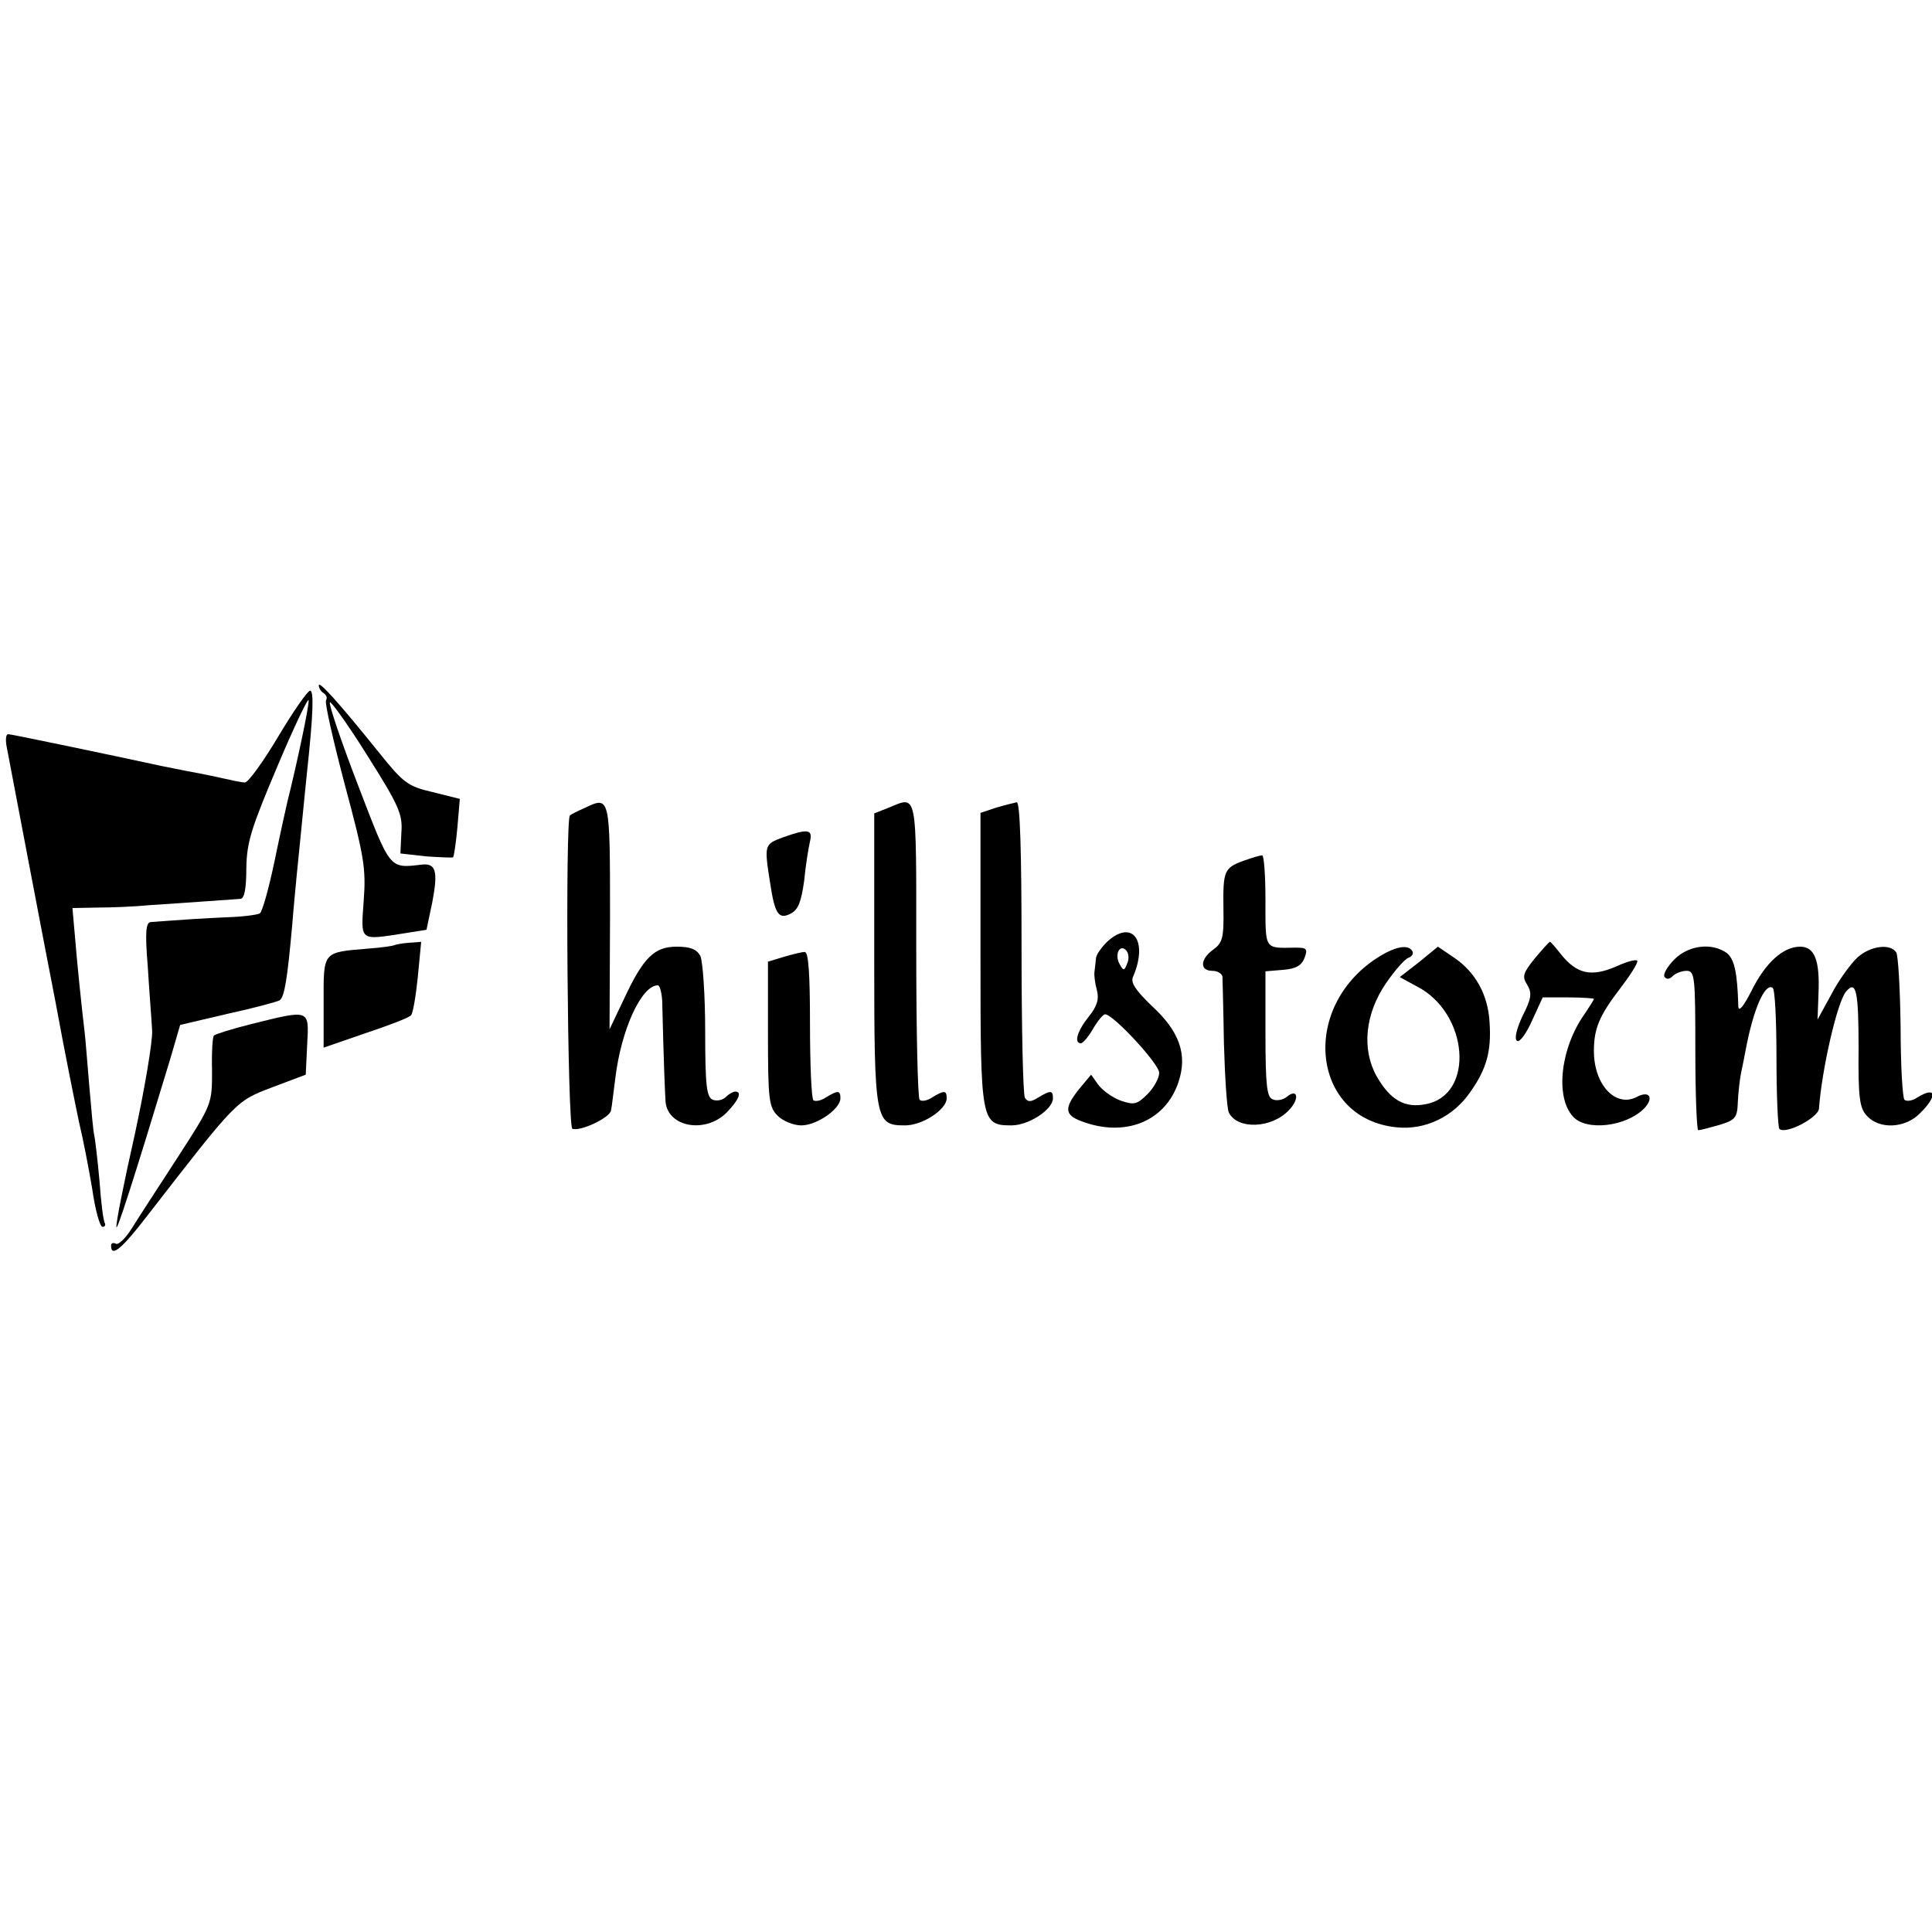
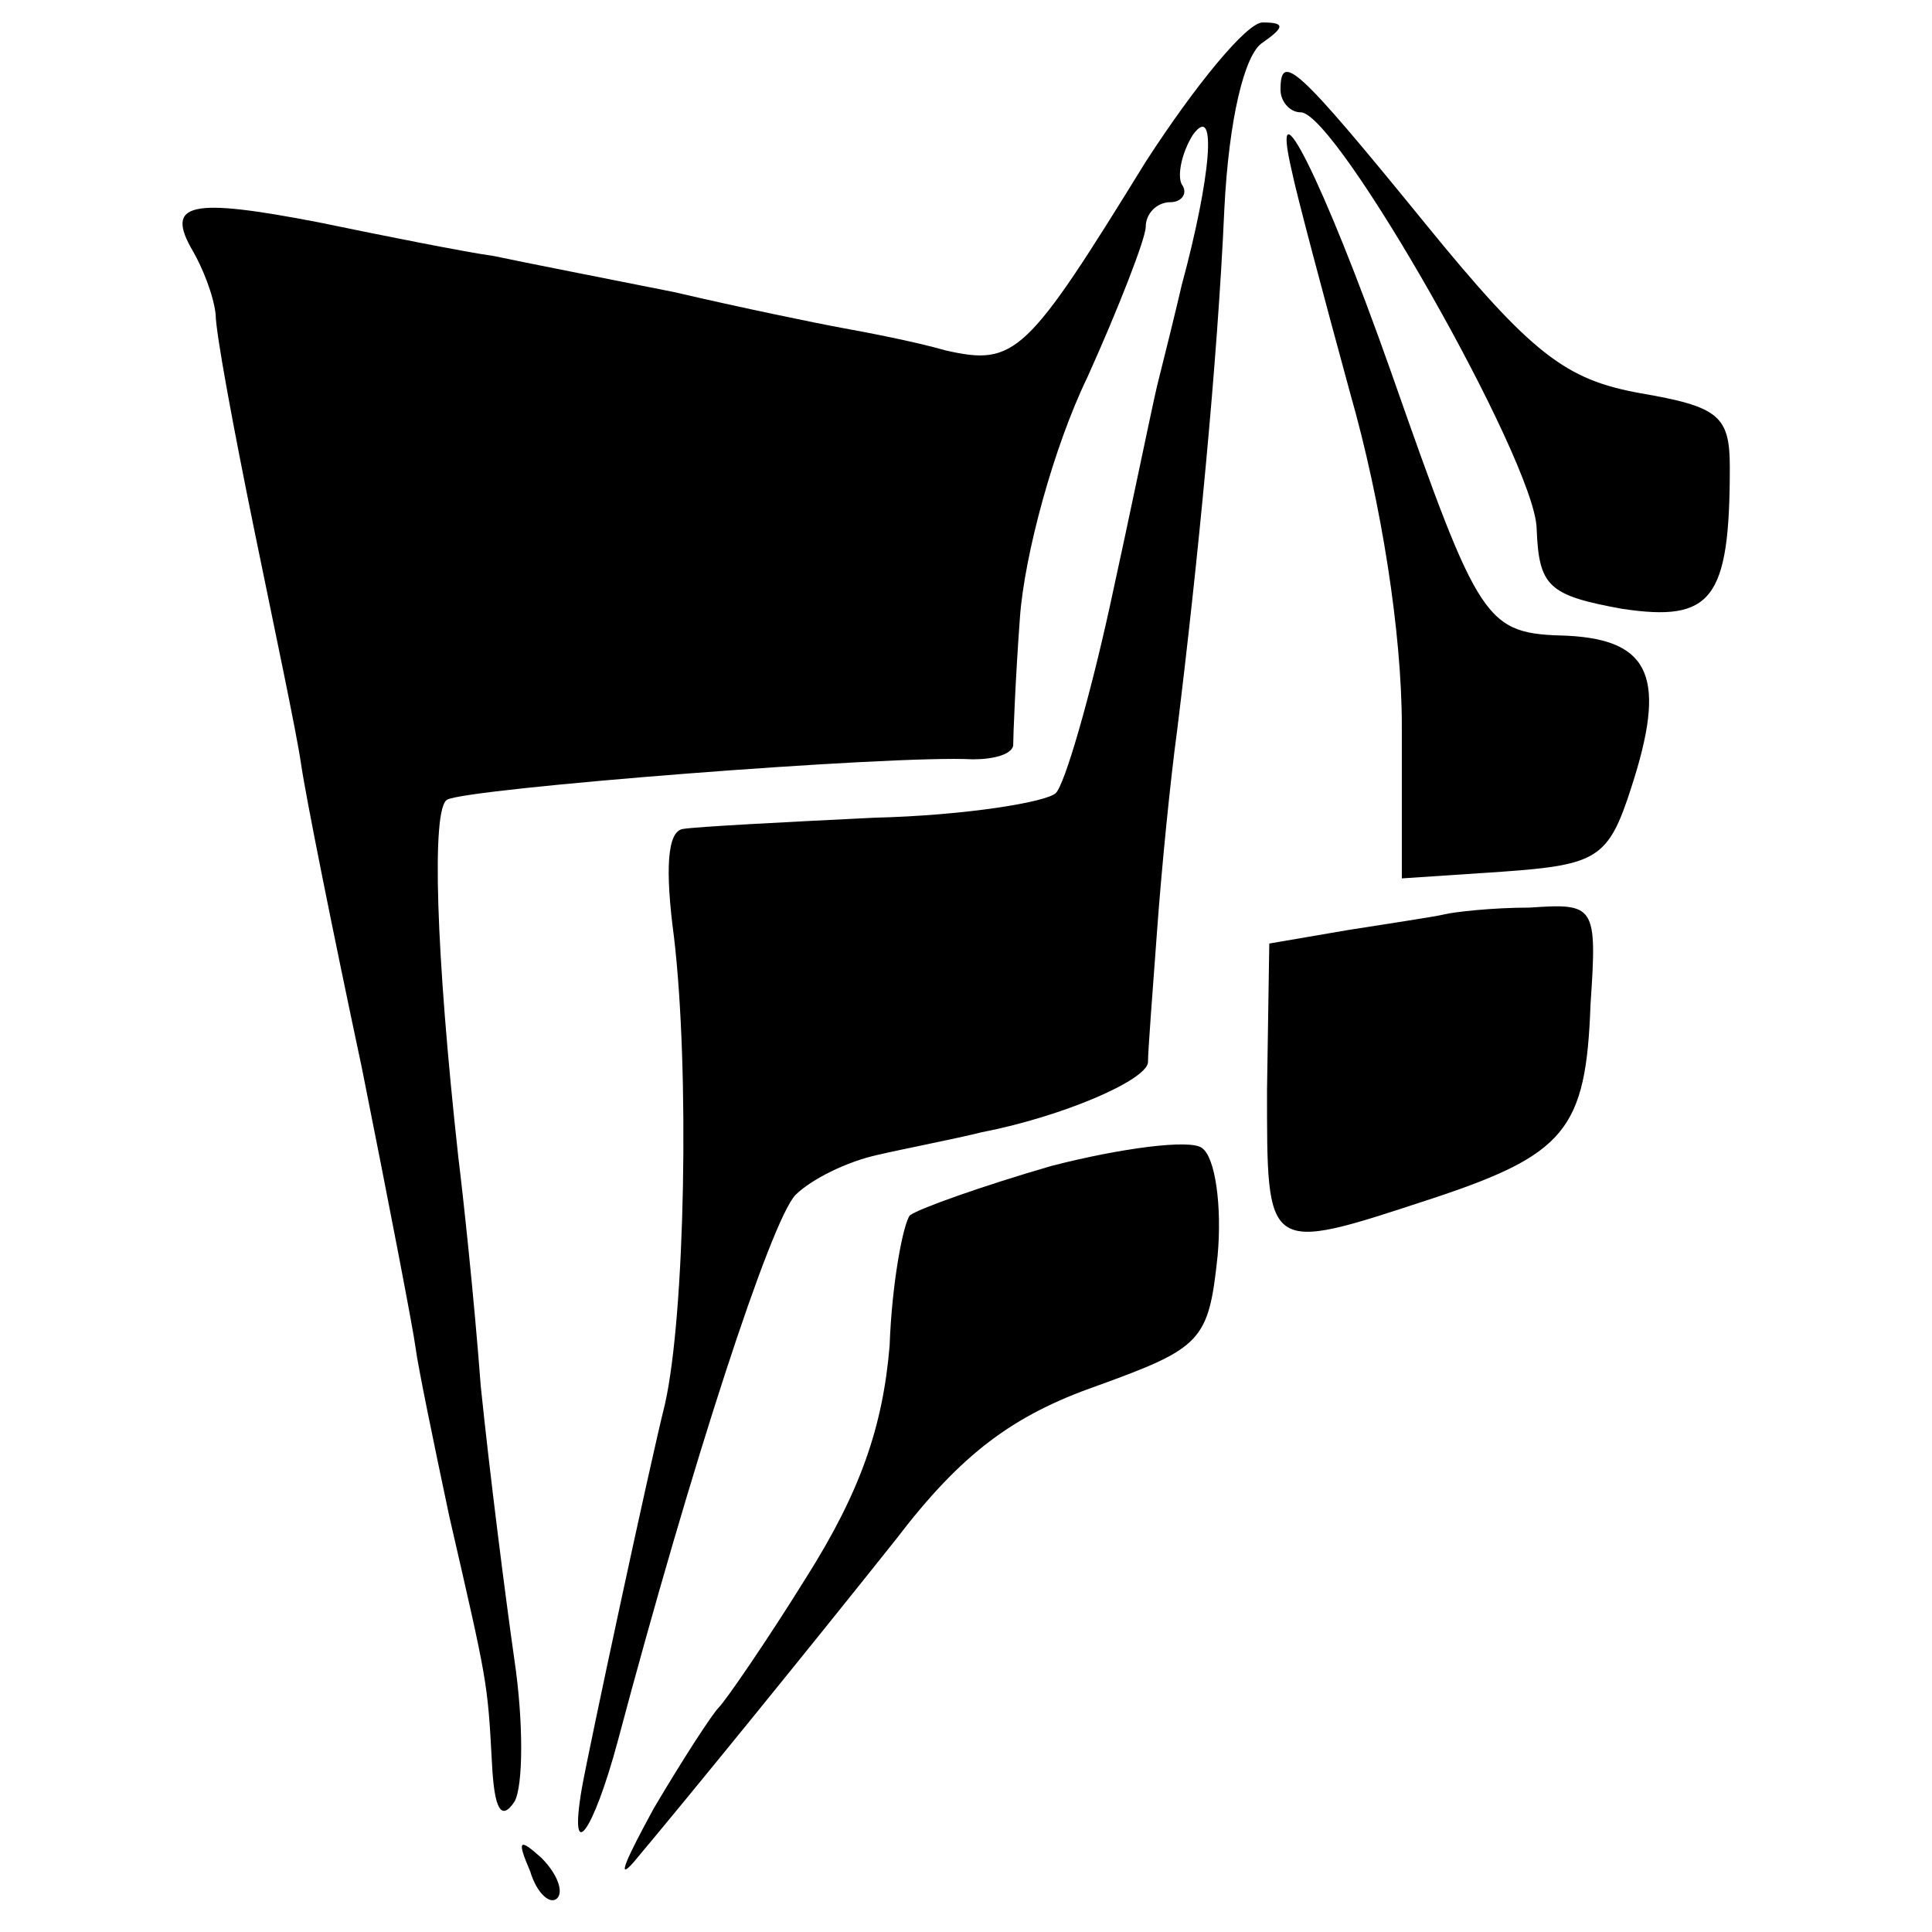
- <svg xmlns="http://www.w3.org/2000/svg" version="1.0" width="400pt" height="400pt" viewBox="0 0 400 400" preserveAspectRatio="xMidYMid meet">
-   <g transform="translate(0,400) scale(0.1,-0.1)" fill="#000000" stroke="none">
-     <path d="M660 2581 c0 -6 5 -13 10 -16 6 -4 8 -10 5 -15 -3 -5 15 -84 39 -175 40 -149 44 -173 39 -240 -6 -85 -10 -82 86 -67 l44 7 12 57 c12 63 8 81 -21 78 -69 -8 -65 -12 -133 165 -35 91 -61 168 -58 171 2 3 38 -47 78 -111 65 -103 73 -121 70 -159 l-2 -43 53 -6 c29 -2 55 -3 56 -2 2 2 6 30 9 62 l5 59 -56 14 c-52 12 -61 19 -113 84 -83 103 -123 147 -123 137z" />
-     <path d="M576 2475 c-31 -52 -62 -95 -69 -95 -7 0 -30 5 -52 10 -22 5 -53 11 -70 14 -16 3 -39 8 -50 10 -106 23 -312 66 -318 66 -5 0 -6 -12 -3 -27 21 -110 70 -369 101 -528 19 -104 42 -217 49 -250 8 -33 20 -95 27 -137 6 -43 16 -78 21 -78 5 0 7 3 5 8 -3 4 -8 43 -11 87 -4 44 -9 87 -11 95 -2 8 -6 53 -10 100 -4 47 -8 99 -10 115 -6 50 -15 137 -20 198 l-5 57 53 1 c28 0 77 2 107 5 50 3 157 11 188 13 8 1 12 21 12 64 1 54 10 82 65 212 35 83 64 143 64 135 1 -12 -24 -130 -44 -210 -2 -8 -14 -62 -26 -120 -12 -58 -26 -108 -31 -111 -5 -3 -35 -7 -66 -8 -48 -2 -93 -5 -160 -10 -10 -1 -12 -21 -6 -93 3 -51 8 -111 9 -132 1 -22 -15 -118 -36 -215 -22 -97 -39 -183 -38 -191 0 -13 35 95 111 346 l21 72 98 23 c55 12 103 25 108 28 10 7 16 44 26 156 3 39 8 88 10 110 2 22 7 67 10 100 3 33 8 78 10 100 14 130 15 175 7 175 -5 0 -35 -43 -66 -95z" />
-     <path d="M1210 2327 c-14 -6 -27 -13 -30 -15 -10 -8 -5 -644 5 -649 17 -6 78 23 80 38 2 8 5 38 9 67 12 100 54 192 88 192 4 0 8 -15 9 -32 3 -128 6 -195 7 -210 6 -52 82 -65 126 -22 26 27 33 44 18 44 -4 0 -13 -5 -19 -11 -7 -7 -19 -9 -27 -6 -13 5 -16 28 -16 142 0 75 -5 145 -10 156 -8 14 -21 19 -49 19 -46 0 -69 -22 -109 -108 l-30 -63 1 233 c0 252 0 250 -53 225z" />
-     <path d="M1838 2327 l-28 -11 0 -301 c0 -337 2 -345 64 -345 36 0 86 33 86 56 0 17 -5 17 -30 2 -10 -7 -22 -9 -26 -5 -4 4 -7 144 -7 312 0 335 3 317 -59 292z" />
-     <path d="M2063 2328 l-33 -11 0 -301 c0 -338 1 -346 64 -346 36 0 86 33 86 56 0 17 -5 17 -30 2 -16 -10 -22 -10 -28 -1 -4 6 -7 147 -7 312 0 197 -3 301 -10 300 -5 -1 -25 -6 -42 -11z" />
-     <path d="M1620 2266 c-37 -14 -38 -15 -26 -91 10 -68 18 -80 44 -66 15 8 21 25 27 68 3 32 9 68 12 81 6 25 -4 27 -57 8z" />
-     <path d="M2575 2218 c-41 -15 -43 -21 -42 -100 1 -60 -2 -70 -21 -84 -27 -19 -29 -44 -2 -44 11 0 20 -6 21 -12 0 -7 2 -69 3 -138 2 -69 6 -133 10 -143 17 -36 89 -34 125 5 22 23 18 46 -5 27 -7 -6 -21 -9 -29 -5 -12 4 -15 29 -15 135 l0 130 36 3 c27 2 39 9 45 25 7 19 4 21 -19 21 -65 -1 -62 -6 -62 97 0 52 -3 95 -7 94 -5 0 -21 -5 -38 -11z" />
-     <path d="M2292 2050 c-12 -12 -23 -27 -23 -35 -1 -8 -2 -21 -3 -27 -1 -7 1 -24 5 -38 5 -19 0 -34 -17 -55 -24 -30 -31 -55 -16 -55 4 0 16 14 25 30 10 17 21 30 25 30 17 0 112 -103 112 -121 0 -11 -11 -31 -24 -44 -22 -22 -28 -23 -55 -14 -17 6 -38 21 -47 33 l-15 21 -25 -30 c-31 -39 -30 -53 4 -66 91 -35 175 -1 202 81 19 57 2 105 -56 158 -33 32 -44 48 -38 60 32 75 -2 120 -54 72z m42 -44 c-6 -16 -8 -17 -16 -2 -11 19 0 42 13 29 6 -6 7 -18 3 -27z" />
-     <path d="M816 2043 c-1 -1 -25 -5 -54 -7 -95 -8 -92 -5 -92 -111 l0 -94 87 30 c48 16 90 32 94 37 4 4 10 40 14 79 l7 73 -27 -2 c-14 -1 -27 -4 -29 -5z" />
-     <path d="M3177 2015 c-24 -30 -26 -37 -15 -54 10 -17 9 -28 -10 -65 -13 -28 -17 -48 -11 -51 5 -4 19 15 31 42 l22 48 53 0 c29 0 53 -2 53 -3 0 -2 -9 -16 -19 -31 -50 -70 -62 -172 -24 -213 27 -30 109 -21 147 17 21 22 11 38 -15 24 -44 -23 -89 25 -89 95 0 46 11 73 54 129 20 26 36 51 36 57 0 5 -20 0 -44 -11 -51 -22 -81 -16 -114 25 -11 14 -21 26 -23 26 -2 0 -16 -16 -32 -35z" />
-     <path d="M2850 2016 c-160 -105 -133 -333 42 -350 59 -6 117 22 152 73 34 48 44 85 40 144 -3 57 -29 104 -73 134 l-34 23 -39 -32 -40 -31 35 -19 c108 -55 121 -225 19 -244 -44 -9 -74 9 -102 58 -31 56 -24 129 20 193 18 26 38 49 46 52 8 3 11 9 8 14 -9 15 -37 9 -74 -15z" />
-     <path d="M3467 2014 c-15 -15 -24 -31 -21 -36 4 -6 10 -6 17 1 6 6 19 11 29 11 17 0 18 -13 18 -165 0 -91 3 -165 6 -165 4 0 23 5 44 11 33 10 37 15 38 48 1 20 4 47 7 61 3 14 7 34 9 45 16 86 40 140 56 130 5 -3 8 -69 8 -146 0 -77 3 -143 6 -146 12 -13 81 23 82 42 6 82 38 221 56 242 21 25 26 1 26 -117 -1 -102 2 -124 17 -140 26 -29 80 -26 110 5 37 36 34 57 -5 33 -10 -7 -22 -9 -27 -5 -4 4 -8 72 -8 151 -1 78 -5 148 -9 154 -12 19 -53 14 -80 -10 -14 -13 -39 -47 -54 -76 l-29 -53 2 53 c3 70 -8 98 -38 98 -35 0 -72 -33 -101 -92 -16 -31 -26 -44 -27 -32 -2 71 -8 98 -24 111 -31 22 -79 16 -108 -13z" />
-     <path d="M1623 2019 l-33 -10 0 -149 c0 -137 2 -152 20 -170 11 -11 33 -20 49 -20 32 0 81 34 81 56 0 17 -5 17 -30 2 -10 -7 -22 -9 -26 -6 -4 4 -7 75 -7 158 0 103 -3 150 -11 149 -6 0 -26 -5 -43 -10z" />
-     <path d="M521 1880 c-40 -10 -75 -21 -78 -24 -3 -2 -5 -35 -4 -73 0 -69 0 -69 -71 -179 -39 -60 -82 -126 -95 -147 -13 -21 -28 -35 -33 -32 -6 3 -10 1 -10 -4 0 -25 22 -7 75 62 187 241 183 237 259 266 l69 26 3 63 c4 73 6 72 -115 42z" />
+ <svg xmlns="http://www.w3.org/2000/svg" version="1.0" width="86pt" height="86pt" viewBox="0 0 86 86" preserveAspectRatio="xMidYMid meet">
+   <g transform="translate(0,86) scale(0.1,-0.1)" fill="#000000" stroke="none">
+     <path d="M510 788 c-53 -86 -58 -91 -89 -84 -14 4 -35 8 -46 10 -11 2 -45 9 -75 16 -30 6 -66 13 -80 16 -14 2 -49 9 -78 15 -57 11 -69 9 -56 -13 4 -7 9 -19 10 -28 0 -8 8 -51 17 -95 9 -44 19 -91 21 -105 2 -14 14 -74 27 -135 12 -60 23 -117 24 -125 1 -8 8 -42 15 -75 17 -74 17 -73 19 -110 1 -20 4 -26 10 -17 4 7 4 36 0 63 -4 28 -11 83 -15 122 -3 40 -8 86 -10 102 -10 91 -12 155 -5 159 8 5 198 20 234 18 9 0 17 2 18 6 0 4 1 30 3 57 2 28 15 76 30 107 14 31 26 62 26 67 0 6 5 11 11 11 5 0 8 4 5 8 -2 4 0 14 5 22 11 15 8 -19 -5 -67 -3 -13 -8 -33 -11 -45 -3 -13 -12 -57 -21 -98 -9 -41 -20 -79 -24 -83 -4 -4 -40 -10 -81 -11 -41 -2 -79 -4 -85 -5 -7 -1 -8 -18 -4 -48 7 -59 5 -168 -4 -208 -7 -28 -34 -154 -37 -171 -6 -35 5 -20 16 21 33 124 68 231 79 243 7 7 23 15 37 18 13 3 34 7 46 10 36 7 73 23 74 31 0 5 2 31 4 58 2 28 6 68 9 90 9 73 18 164 21 232 2 40 9 69 17 74 10 7 10 9 0 9 -7 0 -30 -28 -52 -62z" />
+     <path d="M570 820 c0 -5 4 -10 9 -10 16 0 104 -155 105 -185 1 -26 5 -30 38 -36 40 -6 48 4 48 63 0 23 -5 27 -40 33 -33 6 -48 17 -96 76 -57 70 -64 76 -64 59z" />
+     <path d="M575 784 c2 -10 14 -55 26 -99 14 -49 23 -107 23 -148 l0 -68 45 3 c42 3 47 6 57 37 16 49 9 66 -28 68 -37 1 -39 4 -79 118 -30 85 -54 132 -44 89z" />
+     <path d="M643 453 c-4 -1 -24 -4 -43 -7 l-35 -6 -1 -65 c0 -73 -1 -73 72 -49 61 20 70 31 72 87 3 44 2 45 -27 43 -17 0 -34 -2 -38 -3z" />
+     <path d="M468 341 c-31 -9 -59 -19 -63 -22 -3 -4 -8 -30 -9 -58 -3 -36 -13 -65 -37 -103 -18 -29 -36 -55 -39 -58 -3 -3 -16 -23 -29 -45 -12 -22 -17 -33 -9 -24 26 31 78 95 117 144 29 38 52 55 89 68 47 17 50 20 54 58 2 22 -1 44 -7 48 -5 4 -36 0 -67 -8z" />
+     <path d="M236 27 c3 -10 9 -15 12 -12 3 3 0 11 -7 18 -10 9 -11 8 -5 -6z" />
  </g>
</svg>
